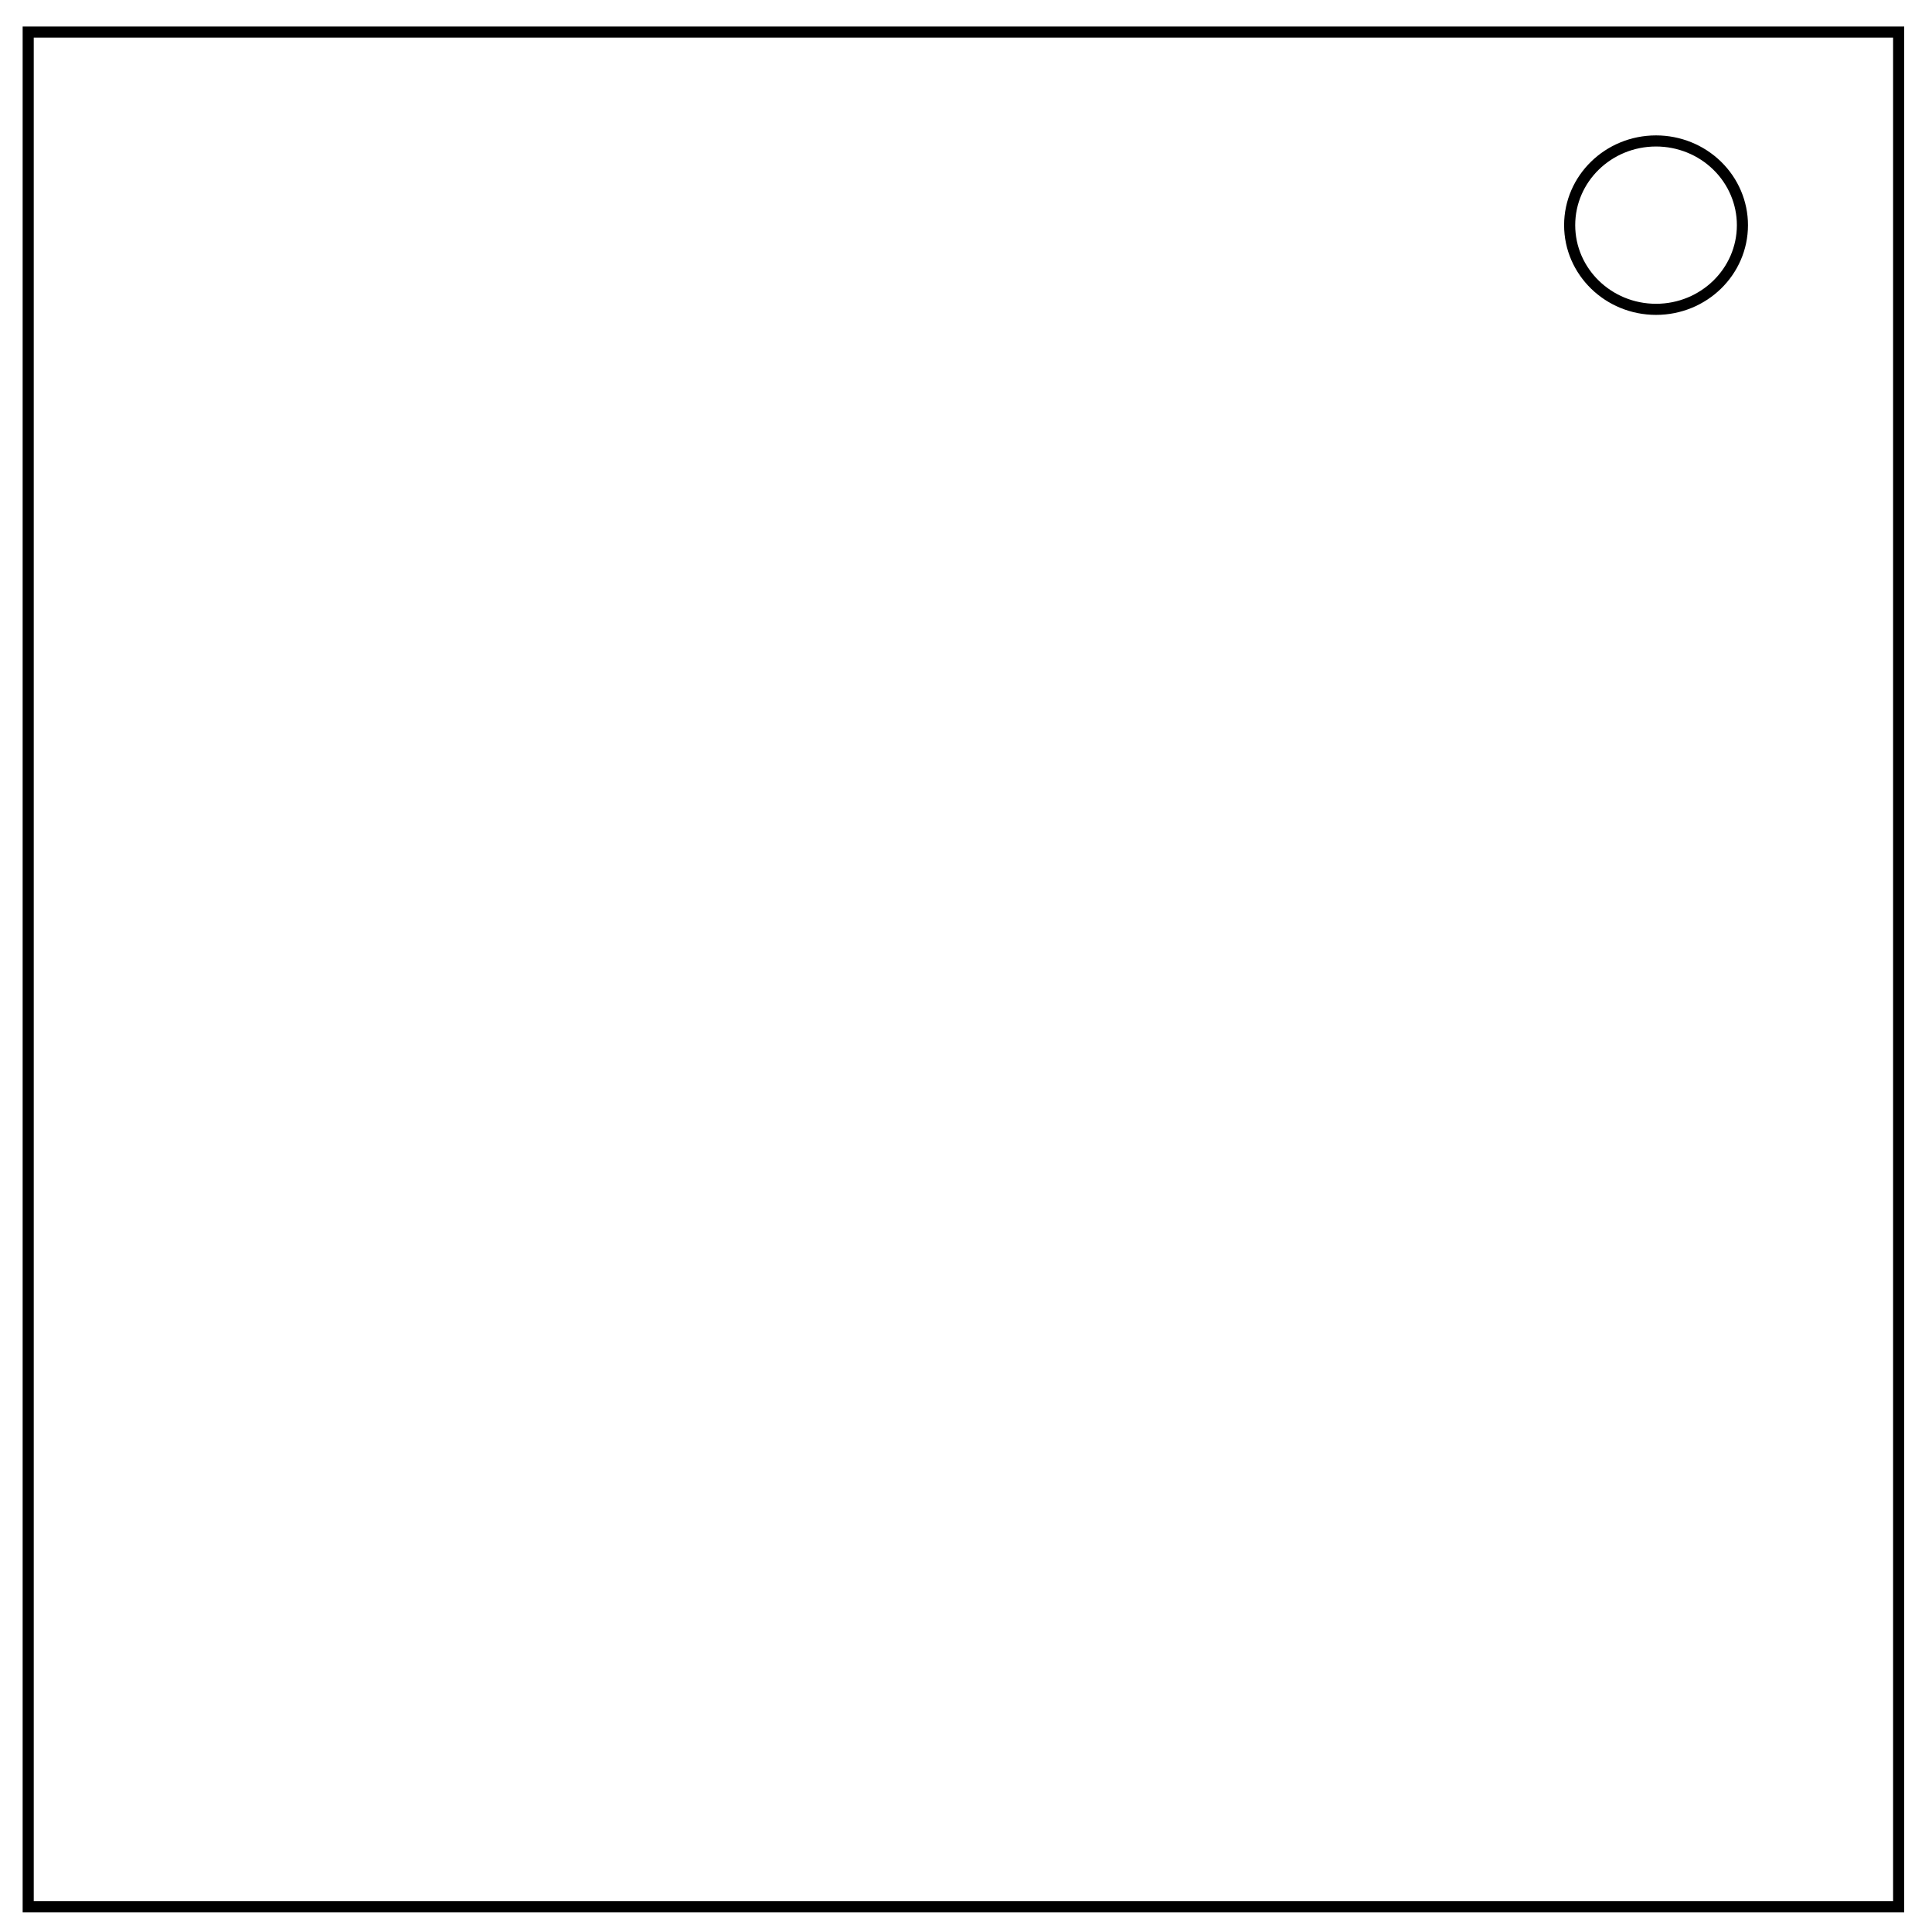
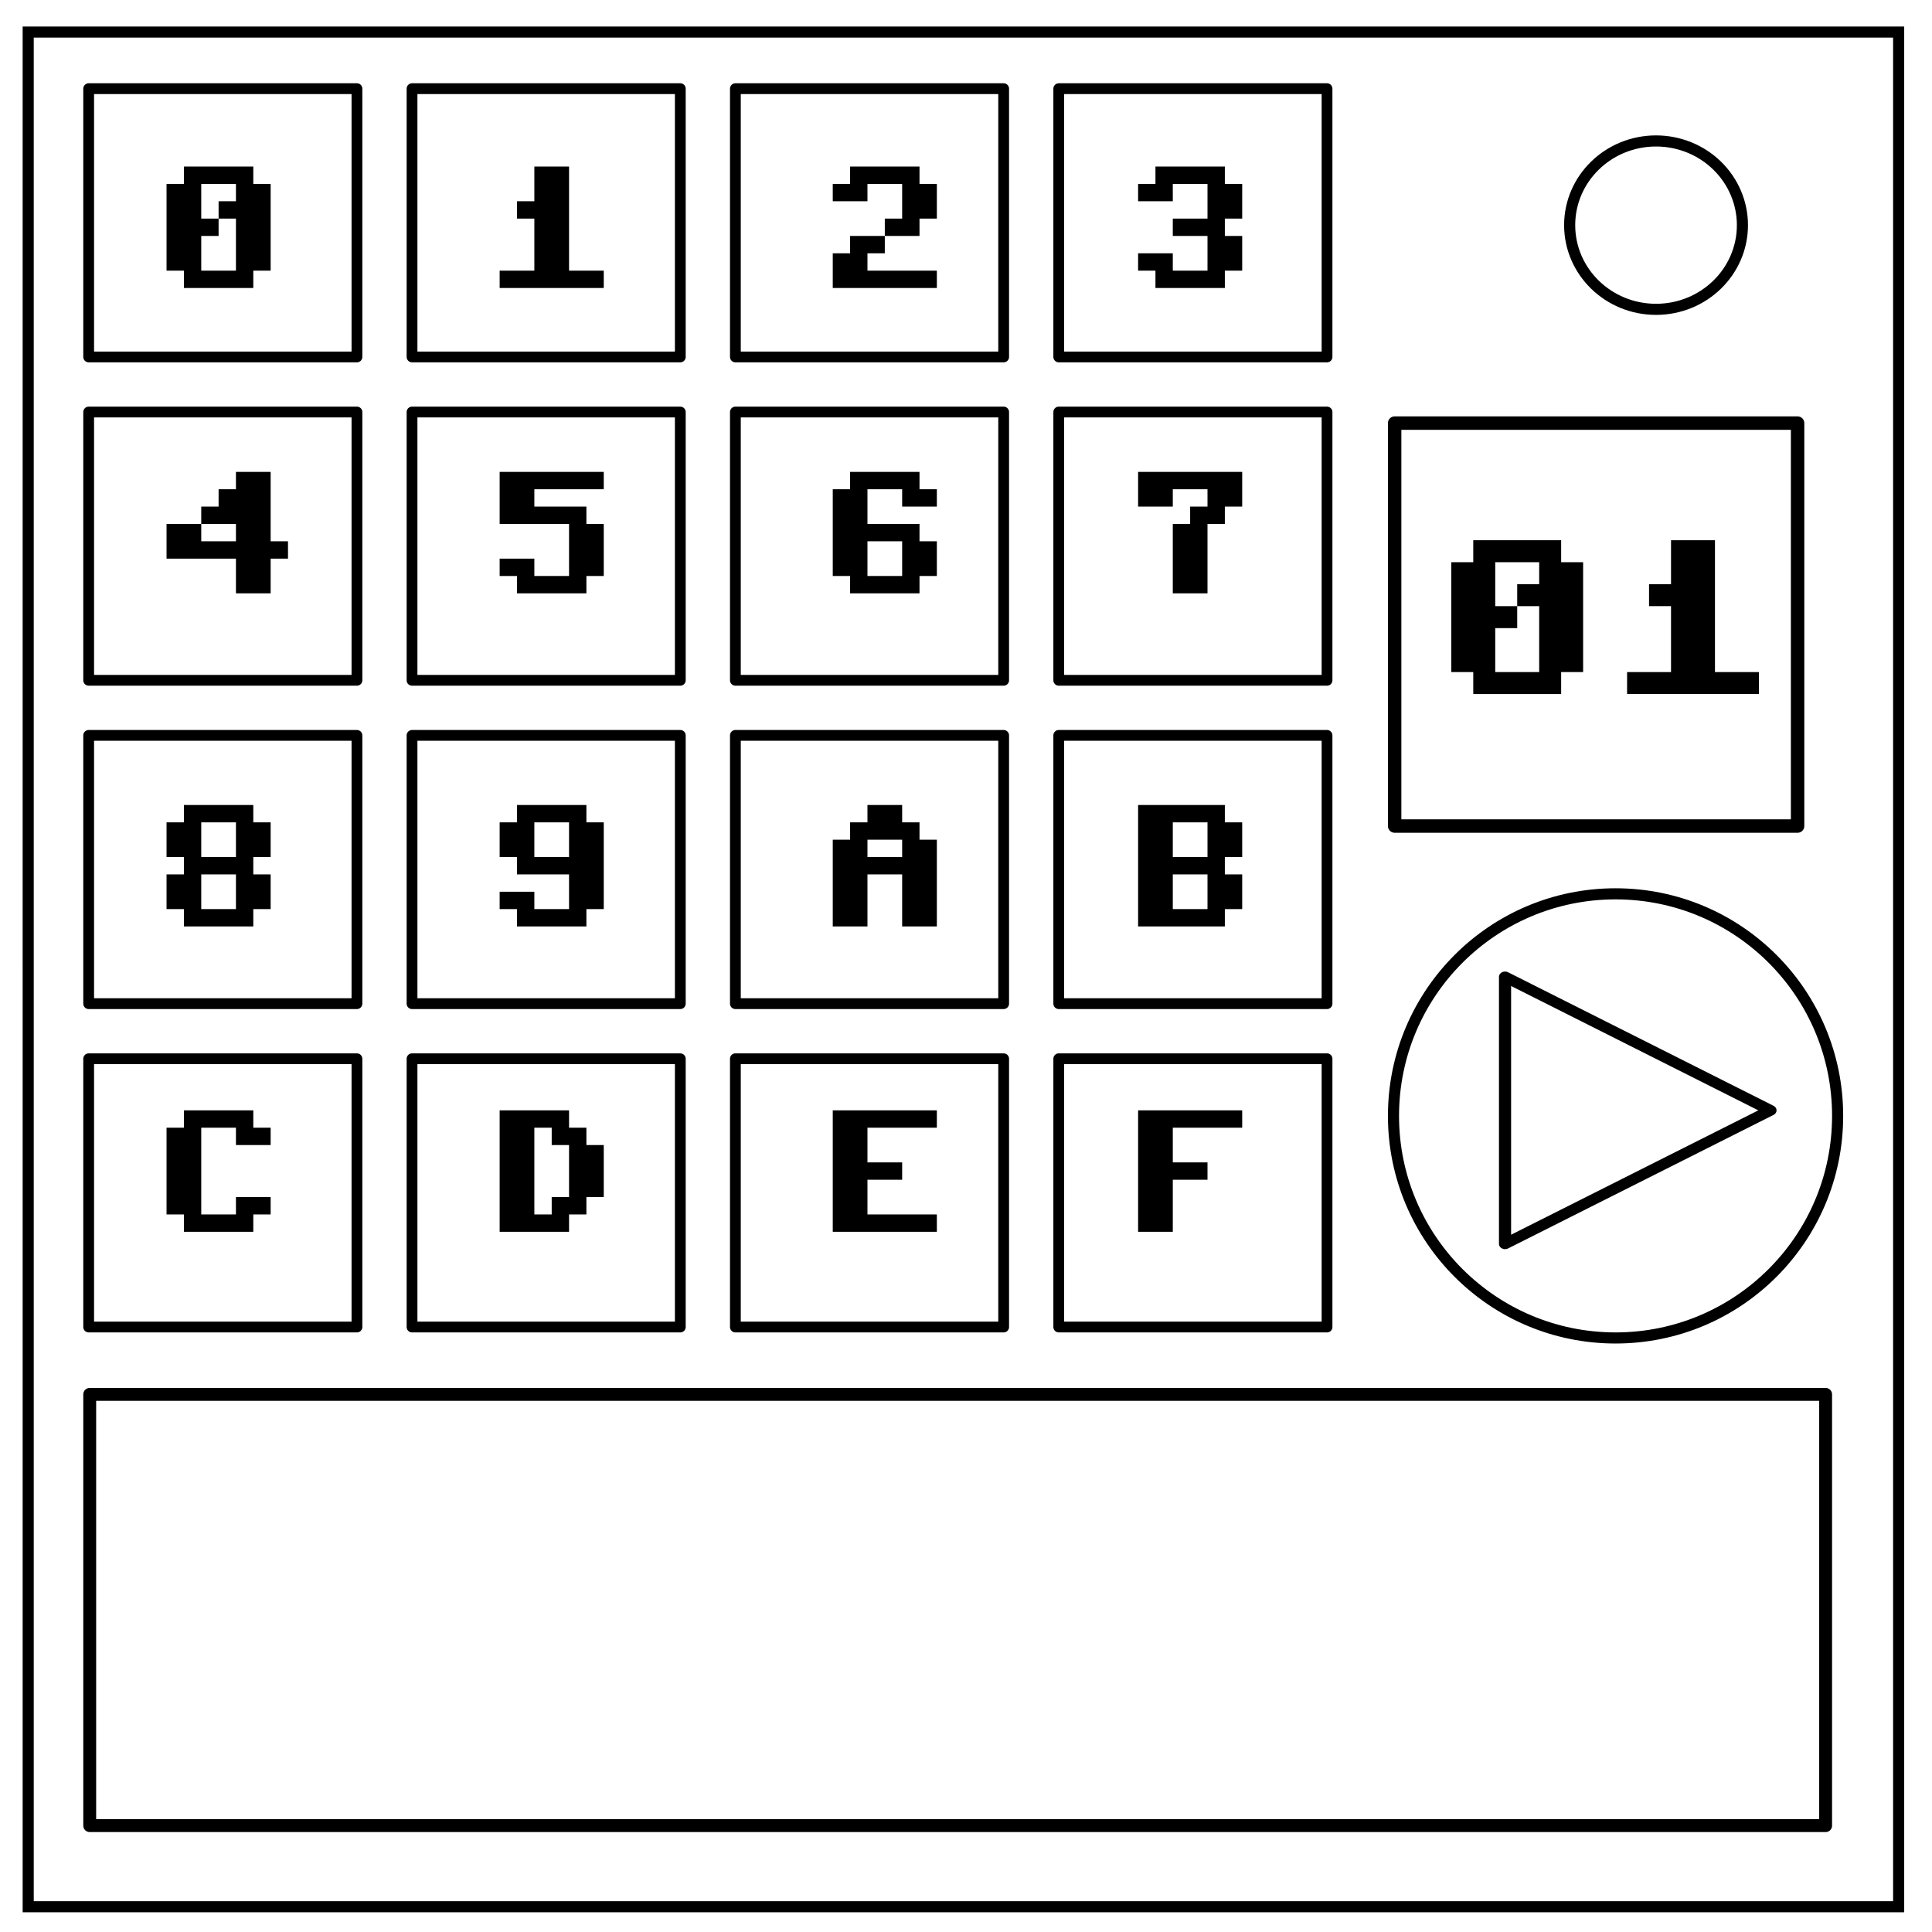
- <svg xmlns="http://www.w3.org/2000/svg" viewBox="0.0 0.0 348.0 348.0" fill="none">
-   <path d="M5.079 5.776h336.913v337.67H5.08z" stroke-width="2" stroke="#000" />
-   <path d="M282.734 40.554c0-8.376 6.966-15.165 15.56-15.165 4.126 0 8.084 1.597 11.001 4.441 2.918 2.844 4.558 6.702 4.558 10.724 0 8.376-6.966 15.165-15.56 15.165-8.593 0-15.559-6.79-15.559-15.165z" stroke-width="2" stroke="#000" />
+ <svg xmlns="http://www.w3.org/2000/svg" viewBox="0.0 0.0 348.0 348.0" fill="none" version="1.1" id="svg6">
+   <defs id="defs10" />
+   <path d="M5.079 5.776h336.913v337.67H5.08z" stroke-width="2" stroke="#000" id="path2" />
+   <path d="M282.734 40.554c0-8.376 6.966-15.165 15.56-15.165 4.126 0 8.084 1.597 11.001 4.441 2.918 2.844 4.558 6.702 4.558 10.724 0 8.376-6.966 15.165-15.56 15.165-8.593 0-15.559-6.79-15.559-15.165z" stroke-width="2" stroke="#000" id="path4" />
+   <rect style="fill:none;stroke:#000000;stroke-width:1.942;stroke-linejoin:round;stroke-dasharray:none;stroke-opacity:1" id="rect791" width="48.323" height="48.323" x="15.971" y="15.971" />
+   <rect style="fill:none;stroke:#000000;stroke-width:1.942;stroke-linejoin:round;stroke-dasharray:none;stroke-opacity:1" id="rect903" width="48.323" height="48.323" x="74.216" y="15.971" />
+   <rect style="fill:none;stroke:#000000;stroke-width:1.942;stroke-linejoin:round;stroke-dasharray:none;stroke-opacity:1" id="rect905" width="48.323" height="48.323" x="132.461" y="15.971" />
+   <rect style="fill:none;stroke:#000000;stroke-width:1.942;stroke-linejoin:round;stroke-dasharray:none;stroke-opacity:1" id="rect907" width="48.323" height="48.323" x="190.707" y="15.971" />
+   <rect style="fill:none;stroke:#000000;stroke-width:1.942;stroke-linejoin:round;stroke-dasharray:none;stroke-opacity:1" id="rect909" width="48.323" height="48.323" x="15.971" y="74.216" />
+   <rect style="fill:none;stroke:#000000;stroke-width:1.942;stroke-linejoin:round;stroke-dasharray:none;stroke-opacity:1" id="rect911" width="48.323" height="48.323" x="74.216" y="74.216" />
+   <rect style="fill:none;stroke:#000000;stroke-width:1.942;stroke-linejoin:round;stroke-dasharray:none;stroke-opacity:1" id="rect913" width="48.323" height="48.323" x="132.461" y="74.216" />
+   <rect style="fill:none;stroke:#000000;stroke-width:1.942;stroke-linejoin:round;stroke-dasharray:none;stroke-opacity:1" id="rect915" width="48.323" height="48.323" x="190.707" y="74.216" />
+   <rect style="fill:none;stroke:#000000;stroke-width:1.942;stroke-linejoin:round;stroke-dasharray:none;stroke-opacity:1" id="rect917" width="48.323" height="48.323" x="15.971" y="132.461" />
+   <rect style="fill:none;stroke:#000000;stroke-width:1.942;stroke-linejoin:round;stroke-dasharray:none;stroke-opacity:1" id="rect919" width="48.323" height="48.323" x="74.216" y="132.461" />
+   <rect style="fill:none;stroke:#000000;stroke-width:1.942;stroke-linejoin:round;stroke-dasharray:none;stroke-opacity:1" id="rect921" width="48.323" height="48.323" x="132.461" y="132.461" />
+   <rect style="fill:none;stroke:#000000;stroke-width:1.942;stroke-linejoin:round;stroke-dasharray:none;stroke-opacity:1" id="rect923" width="48.323" height="48.323" x="190.707" y="132.461" />
+   <rect style="fill:none;stroke:#000000;stroke-width:1.942;stroke-linejoin:round;stroke-dasharray:none;stroke-opacity:1" id="rect925" width="48.323" height="48.323" x="15.971" y="190.707" />
+   <rect style="fill:none;stroke:#000000;stroke-width:1.942;stroke-linejoin:round;stroke-dasharray:none;stroke-opacity:1" id="rect927" width="48.323" height="48.323" x="74.216" y="190.707" />
+   <rect style="fill:none;stroke:#000000;stroke-width:1.942;stroke-linejoin:round;stroke-dasharray:none;stroke-opacity:1" id="rect929" width="48.323" height="48.323" x="132.461" y="190.707" />
+   <rect style="fill:none;stroke:#000000;stroke-width:1.942;stroke-linejoin:round;stroke-dasharray:none;stroke-opacity:1" id="rect931" width="48.323" height="48.323" x="190.707" y="190.707" />
+   <rect style="fill:none;stroke:#000000;stroke-width:2.32;stroke-linejoin:round;stroke-dasharray:none;stroke-opacity:1" id="rect933" width="312.68" height="77.68" x="16.16" y="251.16" />
+   <rect style="fill:none;stroke:#000000;stroke-width:2.419;stroke-linejoin:round;stroke-dasharray:none;stroke-opacity:1" id="rect1661" width="72.581" height="72.581" x="251.21" y="76.21" />
+   <circle style="fill:none;stroke:#000000;stroke-width:2;stroke-linejoin:round;stroke-dasharray:none;stroke-opacity:1" id="path1717" cx="291" cy="201" r="40" />
+   <path style="fill:none;stroke:#000000;stroke-width:2;stroke-linejoin:round;stroke-dasharray:none;stroke-opacity:1" id="path3223" d="m 301.375,184.314 -43.745,25.256 v -50.512 z" transform="matrix(1.092944,0,0,0.9522359,-10.48201,24.49116)" />
+   <g aria-label="01" id="text3304" style="font-size:40.528px;font-family:'Commodore 64';-inkscape-font-specification:'Commodore 64, ';fill:#000000;stroke-width:2.533;stroke-linejoin:round">
+     <path d="m 261.412,101.267 h 3.958 v -3.958 h 15.831 v 3.958 h 3.958 v 19.789 h -3.958 v 3.958 h -15.831 v -3.958 h -3.958 z m 7.916,11.874 v 7.916 h 7.916 v -11.874 h -3.958 v -3.958 h 3.958 v -3.958 h -7.916 v 7.916 h 3.958 v 3.958 z" id="path4249" />
+     <path d="m 300.991,109.183 h -3.958 v -3.958 h 3.958 v -7.916 h 7.916 v 23.747 h 7.916 v 3.958 h -23.747 v -3.958 h 7.916 z" id="path4251" />
+   </g>
+   <g aria-label="0" id="text3358" style="font-size:32px;font-family:'Commodore 64';-inkscape-font-specification:'Commodore 64, ';fill:#000000;stroke-width:2;stroke-linejoin:round">
+     <path d="m 30,33.125 h 3.125 V 30 h 12.5 v 3.125 H 48.75 V 48.75 h -3.125 v 3.125 h -12.5 V 48.75 H 30 Z m 6.25,9.375 v 6.25 H 42.5 V 39.375 H 39.375 V 36.25 H 42.5 v -3.125 h -6.25 v 6.25 h 3.125 V 42.5 Z" id="path4214" />
+   </g>
+   <g aria-label="1" id="text3366" style="font-size:32px;font-family:'Commodore 64';-inkscape-font-specification:'Commodore 64, ';fill:#000000;stroke-width:2;stroke-linejoin:round">
+     <path d="M 96.25,39.375 H 93.125 V 36.25 H 96.25 V 30 h 6.25 v 18.75 h 6.25 v 3.125 H 90 V 48.75 h 6.25 z" id="path4209" />
+   </g>
+   <g aria-label="2" id="text3370" style="font-size:32px;font-family:'Commodore 64';-inkscape-font-specification:'Commodore 64, ';fill:#000000;stroke-width:2;stroke-linejoin:round">
+     <path d="m 165.625,30 v 3.125 h 3.125 v 6.25 h -3.125 V 42.5 h -6.25 v -3.125 h 3.125 v -6.25 h -6.25 V 36.25 H 150 v -3.125 h 3.125 V 30 Z m -6.25,12.5 v 3.125 h -3.125 v 3.125 h 12.5 v 3.125 H 150 v -6.25 h 3.125 V 42.5 Z" id="path4229" />
+   </g>
+   <g aria-label="3" id="text3374" style="font-size:32px;font-family:'Commodore 64';-inkscape-font-specification:'Commodore 64, ';fill:#000000;stroke-width:2;stroke-linejoin:round">
+     <path d="m 205,45.625 h 6.25 v 3.125 h 6.25 V 42.5 h -6.25 v -3.125 h 6.25 v -6.25 h -6.25 V 36.25 H 205 v -3.125 h 3.125 V 30 h 12.5 v 3.125 h 3.125 v 6.25 h -3.125 V 42.5 h 3.125 v 6.25 h -3.125 v 3.125 h -12.5 V 48.75 H 205 Z" id="path4234" />
+   </g>
+   <g aria-label="4" id="text3378" style="font-size:32px;font-family:'Commodore 64';-inkscape-font-specification:'Commodore 64, ';fill:#000000;stroke-width:2;stroke-linejoin:round">
+     <path d="m 30,94.375 h 6.25 V 91.25 h 3.125 V 88.125 H 42.5 V 85 h 6.25 v 12.5 h 3.125 v 3.125 H 48.75 v 6.25 H 42.5 v -6.25 H 30 Z m 6.25,3.125 h 6.25 v -3.125 h -6.25 z" id="path4219" />
+   </g>
+   <g aria-label="5" id="text3382" style="font-size:32px;font-family:'Commodore 64';-inkscape-font-specification:'Commodore 64, ';fill:#000000;stroke-width:2;stroke-linejoin:round">
+     <path d="m 90,100.625 h 6.25 v 3.125 h 6.25 V 94.375 H 90 V 85 h 18.75 v 3.125 h -12.5 v 3.125 h 9.375 v 3.125 h 3.125 v 9.375 h -3.125 v 3.125 h -12.5 V 103.75 H 90 Z" id="path4224" />
+   </g>
+   <g aria-label="6" id="text3386" style="font-size:32px;font-family:'Commodore 64';-inkscape-font-specification:'Commodore 64, ';fill:#000000;stroke-width:2;stroke-linejoin:round">
+     <path d="m 150,88.125 h 3.125 V 85 h 12.5 v 3.125 h 3.125 v 3.125 h -6.25 v -3.125 h -6.25 v 6.25 h 9.375 V 97.5 h 3.125 v 6.25 h -3.125 v 3.125 h -12.5 V 103.75 H 150 Z m 6.25,9.375 v 6.25 h 6.25 V 97.5 Z" id="path4239" />
+   </g>
+   <g aria-label="7" id="text3390" style="font-size:32px;font-family:'Commodore 64';-inkscape-font-specification:'Commodore 64, ';fill:#000000;stroke-width:2;stroke-linejoin:round">
+     <path d="m 205,85 h 18.75 v 6.25 h -3.125 v 3.125 H 217.5 v 12.5 h -6.25 v -12.5 h 3.125 V 91.25 h 3.125 v -3.125 h -6.25 V 91.25 H 205 Z" id="path4244" />
+   </g>
+   <g aria-label="8" id="text3394" style="font-size:32px;font-family:'Commodore 64';-inkscape-font-specification:'Commodore 64, ';fill:#000000;stroke-width:2;stroke-linejoin:round">
+     <path d="m 30,157.5 h 3.125 v -3.125 H 30 v -6.25 h 3.125 V 145 h 12.5 v 3.125 h 3.125 v 6.25 h -3.125 v 3.125 h 3.125 v 6.25 h -3.125 v 3.125 h -12.5 V 163.75 H 30 Z m 6.25,0 v 6.25 h 6.25 v -6.25 z m 0,-9.375 v 6.25 h 6.25 v -6.25 z" id="path4258" />
+   </g>
+   <g aria-label="9" id="text3398" style="font-size:32px;font-family:'Commodore 64';-inkscape-font-specification:'Commodore 64, ';fill:#000000;stroke-width:2;stroke-linejoin:round">
+     <path d="m 90,160.625 h 6.25 v 3.125 h 6.25 v -6.25 h -9.375 v -3.125 H 90 v -6.25 h 3.125 V 145 h 12.5 v 3.125 h 3.125 v 15.625 h -3.125 v 3.125 h -12.5 V 163.75 H 90 Z m 6.25,-12.5 v 6.25 h 6.25 v -6.25 z" id="path4263" />
+   </g>
+   <g aria-label="A" id="text3402" style="font-size:32px;font-family:'Commodore 64';-inkscape-font-specification:'Commodore 64, ';fill:#000000;stroke-width:2;stroke-linejoin:round">
+     <path d="m 150,151.25 h 3.125 v -3.125 h 3.125 V 145 h 6.25 v 3.125 h 3.125 v 3.125 h 3.125 v 15.625 H 162.5 V 157.5 h -6.25 v 9.375 H 150 Z m 6.25,0 v 3.125 h 6.25 v -3.125 z" id="path4268" />
+   </g>
+   <g aria-label="B" id="text3406" style="font-size:32px;font-family:'Commodore 64';-inkscape-font-specification:'Commodore 64, ';fill:#000000;stroke-width:2;stroke-linejoin:round">
+     <path d="m 205,145 h 15.625 v 3.125 h 3.125 v 6.25 h -3.125 v 3.125 h 3.125 v 6.25 h -3.125 v 3.125 H 205 Z m 6.25,12.5 v 6.25 h 6.25 v -6.25 z m 0,-9.375 v 6.25 h 6.25 v -6.25 z" id="path4273" />
+   </g>
+   <g aria-label="C" id="text3410" style="font-size:32px;font-family:'Commodore 64';-inkscape-font-specification:'Commodore 64, ';fill:#000000;stroke-width:2;stroke-linejoin:round">
+     <path d="m 30,203.125 h 3.125 V 200 h 12.5 v 3.125 h 3.125 v 3.125 H 42.5 v -3.125 h -6.25 v 15.625 h 6.25 v -3.125 h 6.25 v 3.125 h -3.125 v 3.125 h -12.5 V 218.75 H 30 Z" id="path4278" />
+   </g>
+   <g aria-label="D" id="text3414" style="font-size:32px;font-family:'Commodore 64';-inkscape-font-specification:'Commodore 64, ';fill:#000000;stroke-width:2;stroke-linejoin:round">
+     <path d="m 90,200 h 12.5 v 3.125 h 3.125 v 3.125 h 3.125 v 9.375 h -3.125 v 3.125 H 102.5 v 3.125 H 90 Z m 6.25,3.125 v 15.625 h 3.125 v -3.125 h 3.125 v -9.375 h -3.125 v -3.125 z" id="path4283" />
+   </g>
+   <g aria-label="E" id="text3418" style="font-size:32px;font-family:'Commodore 64';-inkscape-font-specification:'Commodore 64, ';fill:#000000;stroke-width:2;stroke-linejoin:round">
+     <path d="m 150,200 h 18.75 v 3.125 h -12.5 v 6.25 h 6.25 v 3.125 h -6.25 v 6.25 h 12.5 v 3.125 H 150 Z" id="path4288" />
+   </g>
+   <g aria-label="F" id="text3422" style="font-size:32px;font-family:'Commodore 64';-inkscape-font-specification:'Commodore 64, ';fill:#000000;stroke-width:2;stroke-linejoin:round">
+     <path d="m 205,200 h 18.75 v 3.125 h -12.5 v 6.25 h 6.25 v 3.125 h -6.25 v 9.375 H 205 Z" id="path4293" />
+   </g>
</svg>
